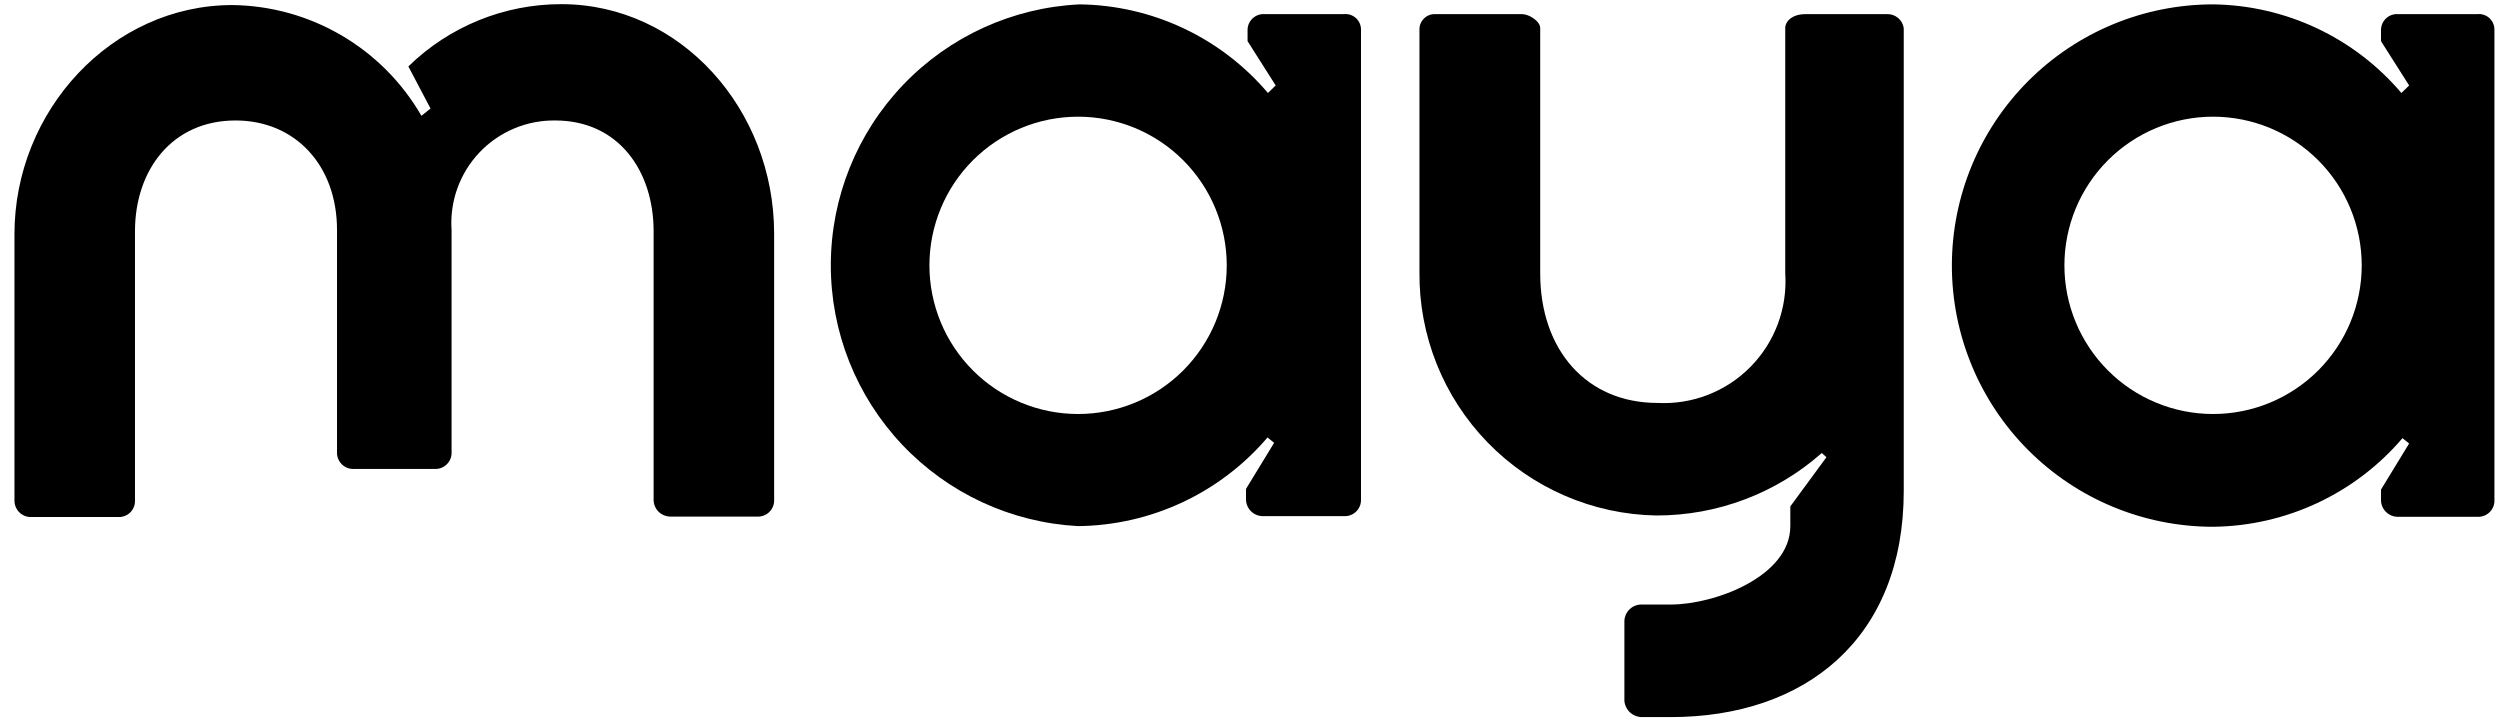
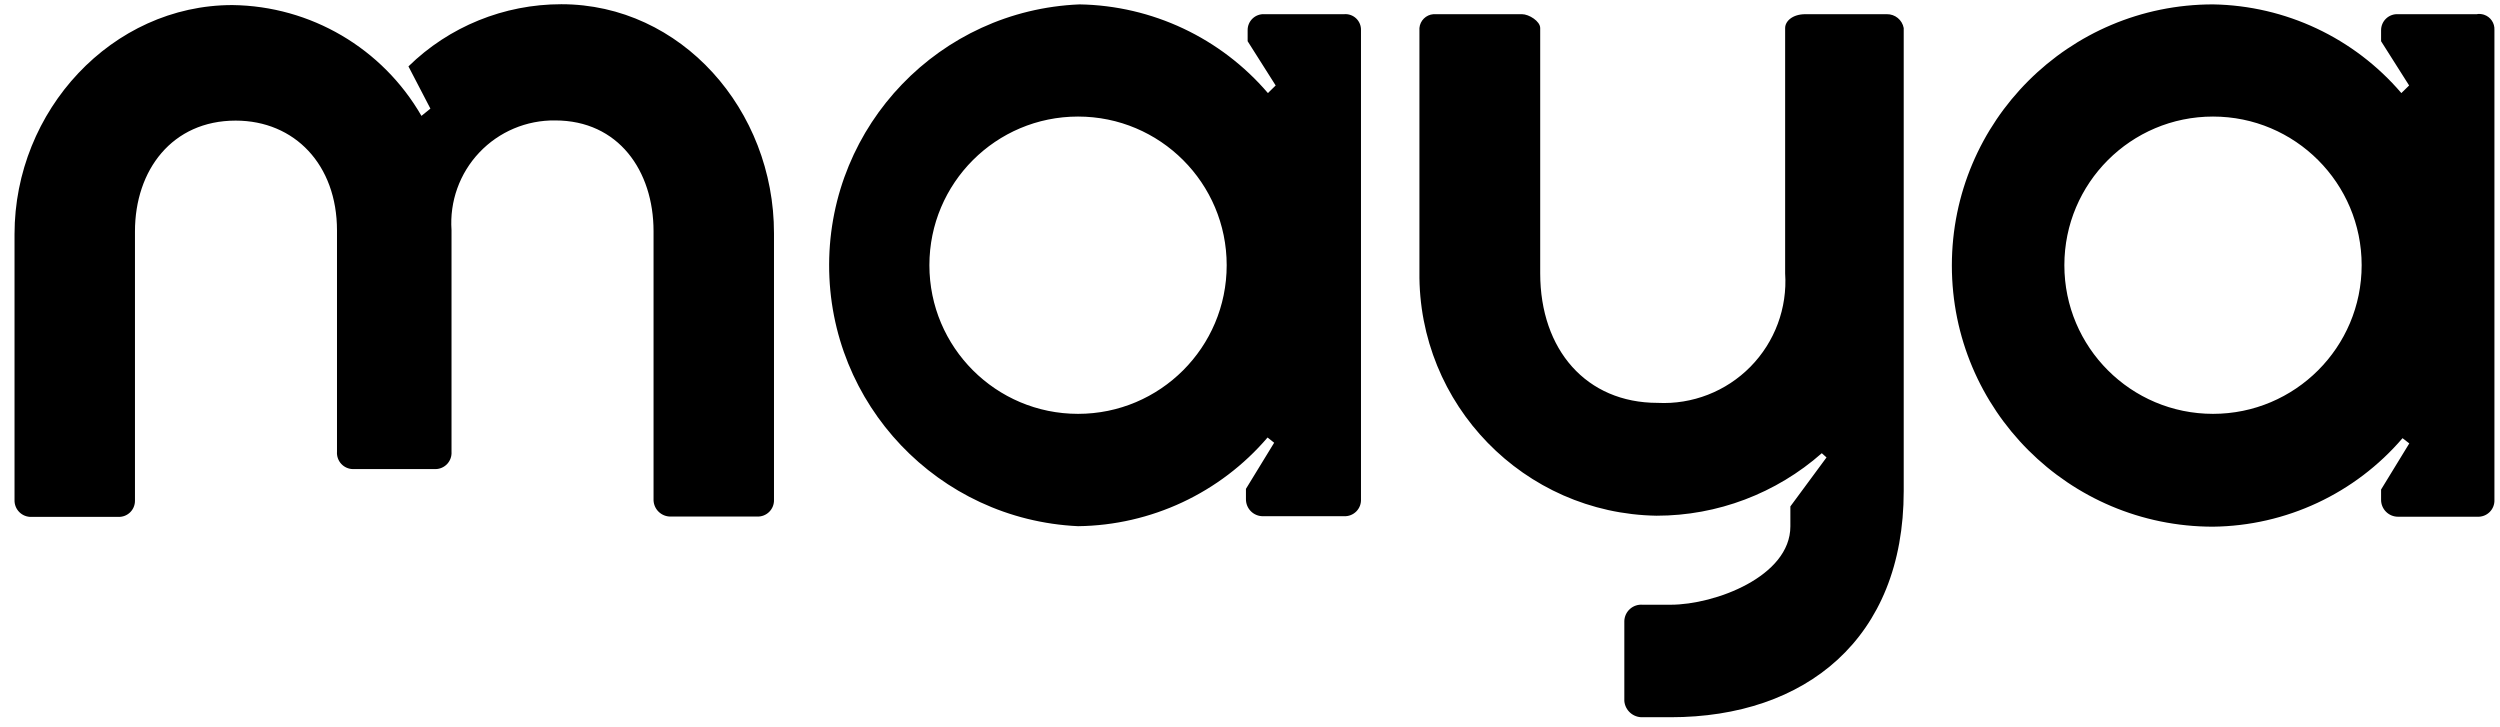
<svg xmlns="http://www.w3.org/2000/svg" fill="currentColor" viewBox="0 0 148 43">
  <g clip-path="url(#clip0_471_16720)">
-     <path d="M33.225 0.246C29.843 0.245 26.595 1.568 24.175 3.932L25.487 6.423L24.949 6.856C23.813 4.887 22.184 3.248 20.223 2.098C18.261 0.948 16.035 0.328 13.762 0.299C6.627 0.299 0.856 6.541 0.856 13.86V29.598C0.851 29.732 0.873 29.866 0.922 29.991C0.971 30.116 1.045 30.23 1.14 30.325C1.235 30.42 1.348 30.494 1.473 30.543C1.598 30.591 1.732 30.614 1.866 30.608H7.034C7.16 30.61 7.285 30.586 7.402 30.539C7.519 30.491 7.625 30.421 7.715 30.332C7.804 30.242 7.874 30.136 7.922 30.019C7.969 29.902 7.993 29.777 7.991 29.651V13.689C7.991 10.056 10.194 7.132 13.945 7.132C17.447 7.132 19.952 9.755 19.952 13.624V26.739C19.943 26.869 19.961 27 20.004 27.123C20.048 27.245 20.116 27.358 20.204 27.454C20.292 27.55 20.399 27.627 20.518 27.68C20.638 27.733 20.766 27.761 20.897 27.762H25.789C25.919 27.761 26.048 27.733 26.167 27.68C26.286 27.627 26.393 27.55 26.481 27.454C26.57 27.358 26.638 27.245 26.681 27.123C26.724 27 26.742 26.869 26.733 26.739V13.624C26.675 12.786 26.791 11.946 27.074 11.155C27.357 10.365 27.801 9.642 28.378 9.032C28.955 8.422 29.652 7.938 30.425 7.611C31.199 7.284 32.031 7.121 32.871 7.132C36.609 7.132 38.694 10.109 38.694 13.689V29.625C38.704 29.884 38.816 30.13 39.004 30.309C39.193 30.487 39.444 30.585 39.704 30.582H44.819C44.954 30.59 45.088 30.569 45.214 30.52C45.34 30.473 45.455 30.398 45.55 30.303C45.645 30.208 45.719 30.093 45.767 29.967C45.816 29.841 45.837 29.707 45.829 29.572V13.834C45.829 6.489 40.307 0.246 33.225 0.246Z" />
-     <path d="M79.561 0.836H74.865C74.735 0.827 74.604 0.845 74.481 0.889C74.358 0.933 74.245 1.003 74.15 1.093C74.055 1.183 73.98 1.292 73.929 1.412C73.879 1.533 73.853 1.663 73.856 1.793V2.436L75.521 5.059L75.062 5.505C73.687 3.884 71.981 2.577 70.057 1.672C68.134 0.767 66.039 0.285 63.914 0.259C59.952 0.447 56.214 2.15 53.472 5.016C50.731 7.882 49.196 11.692 49.184 15.659C49.172 19.625 50.685 23.444 53.409 26.326C56.134 29.209 59.862 30.934 63.822 31.146C65.958 31.123 68.063 30.643 69.998 29.738C71.932 28.833 73.65 27.524 75.036 25.899L75.429 26.214L73.764 28.942V29.546C73.762 29.679 73.787 29.811 73.837 29.934C73.887 30.057 73.961 30.169 74.056 30.264C74.15 30.358 74.262 30.432 74.385 30.482C74.508 30.532 74.641 30.557 74.774 30.555H79.561C79.695 30.563 79.83 30.542 79.956 30.494C80.082 30.446 80.196 30.372 80.292 30.276C80.387 30.181 80.461 30.067 80.509 29.941C80.557 29.815 80.578 29.68 80.571 29.546V1.793C80.577 1.661 80.555 1.53 80.505 1.407C80.456 1.285 80.381 1.174 80.285 1.083C80.189 0.992 80.075 0.923 79.95 0.88C79.825 0.838 79.692 0.823 79.561 0.836ZM63.822 24.509C61.488 24.509 59.25 23.582 57.599 21.932C55.949 20.281 55.022 18.043 55.022 15.709C55.022 13.375 55.949 11.136 57.599 9.486C59.25 7.836 61.488 6.908 63.822 6.908C66.156 6.908 68.395 7.836 70.045 9.486C71.695 11.136 72.623 13.375 72.623 15.709C72.623 18.043 71.695 20.281 70.045 21.932C68.395 23.582 66.156 24.509 63.822 24.509Z" />
-     <path d="M146.66 0.836H141.965C141.835 0.827 141.704 0.845 141.58 0.889C141.457 0.933 141.345 1.003 141.25 1.093C141.155 1.183 141.08 1.292 141.029 1.412C140.978 1.533 140.953 1.663 140.955 1.793V2.436L142.621 5.059L142.162 5.505C140.787 3.884 139.08 2.577 137.157 1.672C135.234 0.767 133.139 0.285 131.014 0.259C126.913 0.259 122.98 1.888 120.08 4.788C117.18 7.688 115.551 11.621 115.551 15.722C115.551 19.823 117.18 23.756 120.08 26.656C122.98 29.556 126.913 31.185 131.014 31.185C133.149 31.162 135.255 30.682 137.189 29.777C139.123 28.872 140.841 27.563 142.227 25.939L142.621 26.254L140.955 28.982V29.585C140.953 29.718 140.978 29.85 141.028 29.973C141.079 30.097 141.153 30.209 141.247 30.303C141.341 30.397 141.453 30.471 141.577 30.521C141.7 30.572 141.832 30.596 141.965 30.595H146.66C146.795 30.602 146.93 30.581 147.056 30.533C147.182 30.485 147.296 30.411 147.391 30.316C147.487 30.221 147.561 30.106 147.609 29.98C147.657 29.854 147.678 29.72 147.67 29.585V1.793C147.677 1.661 147.654 1.53 147.605 1.407C147.556 1.285 147.481 1.174 147.385 1.083C147.289 0.992 147.175 0.923 147.05 0.88C146.925 0.838 146.792 0.823 146.66 0.836ZM131.014 24.509C128.68 24.509 126.441 23.582 124.791 21.932C123.141 20.281 122.213 18.043 122.213 15.709C122.213 13.375 123.141 11.136 124.791 9.486C126.441 7.836 128.68 6.908 131.014 6.908C133.348 6.908 135.586 7.836 137.237 9.486C138.887 11.136 139.814 13.375 139.814 15.709C139.814 18.043 138.887 20.281 137.237 21.932C135.586 23.582 133.348 24.509 131.014 24.509Z" />
-     <path d="M111.692 0.837H106.879C106.105 0.837 105.686 1.256 105.686 1.663V16.182C105.754 17.197 105.606 18.215 105.252 19.168C104.898 20.122 104.346 20.99 103.632 21.715C102.918 22.44 102.059 23.005 101.111 23.374C100.163 23.743 99.147 23.906 98.131 23.854C93.908 23.854 91.18 20.706 91.18 16.182V1.663C91.18 1.256 90.524 0.837 90.105 0.837H84.858C84.645 0.854 84.445 0.947 84.294 1.099C84.143 1.25 84.05 1.45 84.032 1.663V16.09C83.99 19.861 85.442 23.495 88.072 26.199C90.702 28.902 94.295 30.454 98.066 30.517C101.669 30.52 105.149 29.204 107.85 26.818L108.125 27.067L105.987 29.979V31.146C105.987 34.123 101.515 35.789 98.905 35.789H97.239C97.106 35.78 96.971 35.798 96.845 35.842C96.718 35.885 96.601 35.953 96.501 36.042C96.401 36.132 96.32 36.24 96.262 36.361C96.204 36.481 96.171 36.613 96.164 36.746V41.494C96.187 41.761 96.311 42.008 96.511 42.187C96.711 42.364 96.972 42.459 97.239 42.452H98.905C106.879 42.452 112.702 37.809 112.702 29.061V1.663C112.667 1.424 112.544 1.207 112.357 1.055C112.17 0.902 111.933 0.824 111.692 0.837Z" />
+     <path d="M33.23.25c-3.39 0-6.64 1.32-9.05 3.68l1.3 2.5-.53.43A13.1 13.1 0 0 0 13.76.3C6.63.3.86 6.54.86 13.86V29.6a.97.97 0 0 0 1 1h5.17a.95.95 0 0 0 .96-.95V13.7c0-3.63 2.2-6.56 5.96-6.56 3.5 0 6 2.62 6 6.5v13.1a.96.96 0 0 0 .95 1.03h4.89a.96.96 0 0 0 .94-1.02V13.62a6.07 6.07 0 0 1 6.14-6.49c3.74 0 5.82 2.98 5.82 6.56v15.93a1 1 0 0 0 1.01.96h5.12a.96.96 0 0 0 1-1V13.82C45.83 6.5 40.32.25 33.23.25m46.33.59h-4.7a.94.94 0 0 0-1 .95v.65l1.66 2.62-.46.45A15 15 0 0 0 63.91.26a15.46 15.46 0 0 0-.09 30.89 15 15 0 0 0 11.22-5.25l.39.31-1.67 2.73v.6a1 1 0 0 0 1.01 1.02h4.8a.96.96 0 0 0 1-1.01V1.79a.92.92 0 0 0-1-.95M63.82 24.5a8.8 8.8 0 1 1 0-17.6 8.8 8.8 0 0 1 0 17.6M146.66.84h-4.7a.95.95 0 0 0-1 .95v.65l1.66 2.62-.46.45A15 15 0 0 0 131.01.26a15.46 15.46 0 0 0 0 30.92 15 15 0 0 0 11.22-5.24l.4.31-1.67 2.73v.6a1 1 0 0 0 1 1.01h4.7a.96.96 0 0 0 1.01-1V1.78a.9.9 0 0 0-.62-.91 1 1 0 0 0-.39-.04M131.01 24.5a8.8 8.8 0 1 1 0-17.6 8.8 8.8 0 0 1 0 17.6M111.7.84h-4.82c-.77 0-1.2.42-1.2.82v14.52a7.2 7.2 0 0 1-7.55 7.67c-4.22 0-6.95-3.14-6.95-7.67V1.66c0-.4-.66-.82-1.08-.82h-5.24a.9.9 0 0 0-.83.82V16.1a14.27 14.27 0 0 0 14.04 14.43c3.6 0 7.08-1.32 9.78-3.7l.28.25-2.14 2.9v1.18c0 2.97-4.47 4.64-7.09 4.64h-1.66a1 1 0 0 0-1.08.96v4.74a1.05 1.05 0 0 0 1.08.96h1.66c7.98 0 13.8-4.64 13.8-13.39V1.66a1 1 0 0 0-1-.82" />
  </g>
-   <defs>
-     <clipPath>
-       <rect width="146.879" height="42.231" transform="translate(0.804688 0.246094)" />
-     </clipPath>
-   </defs>
</svg>
